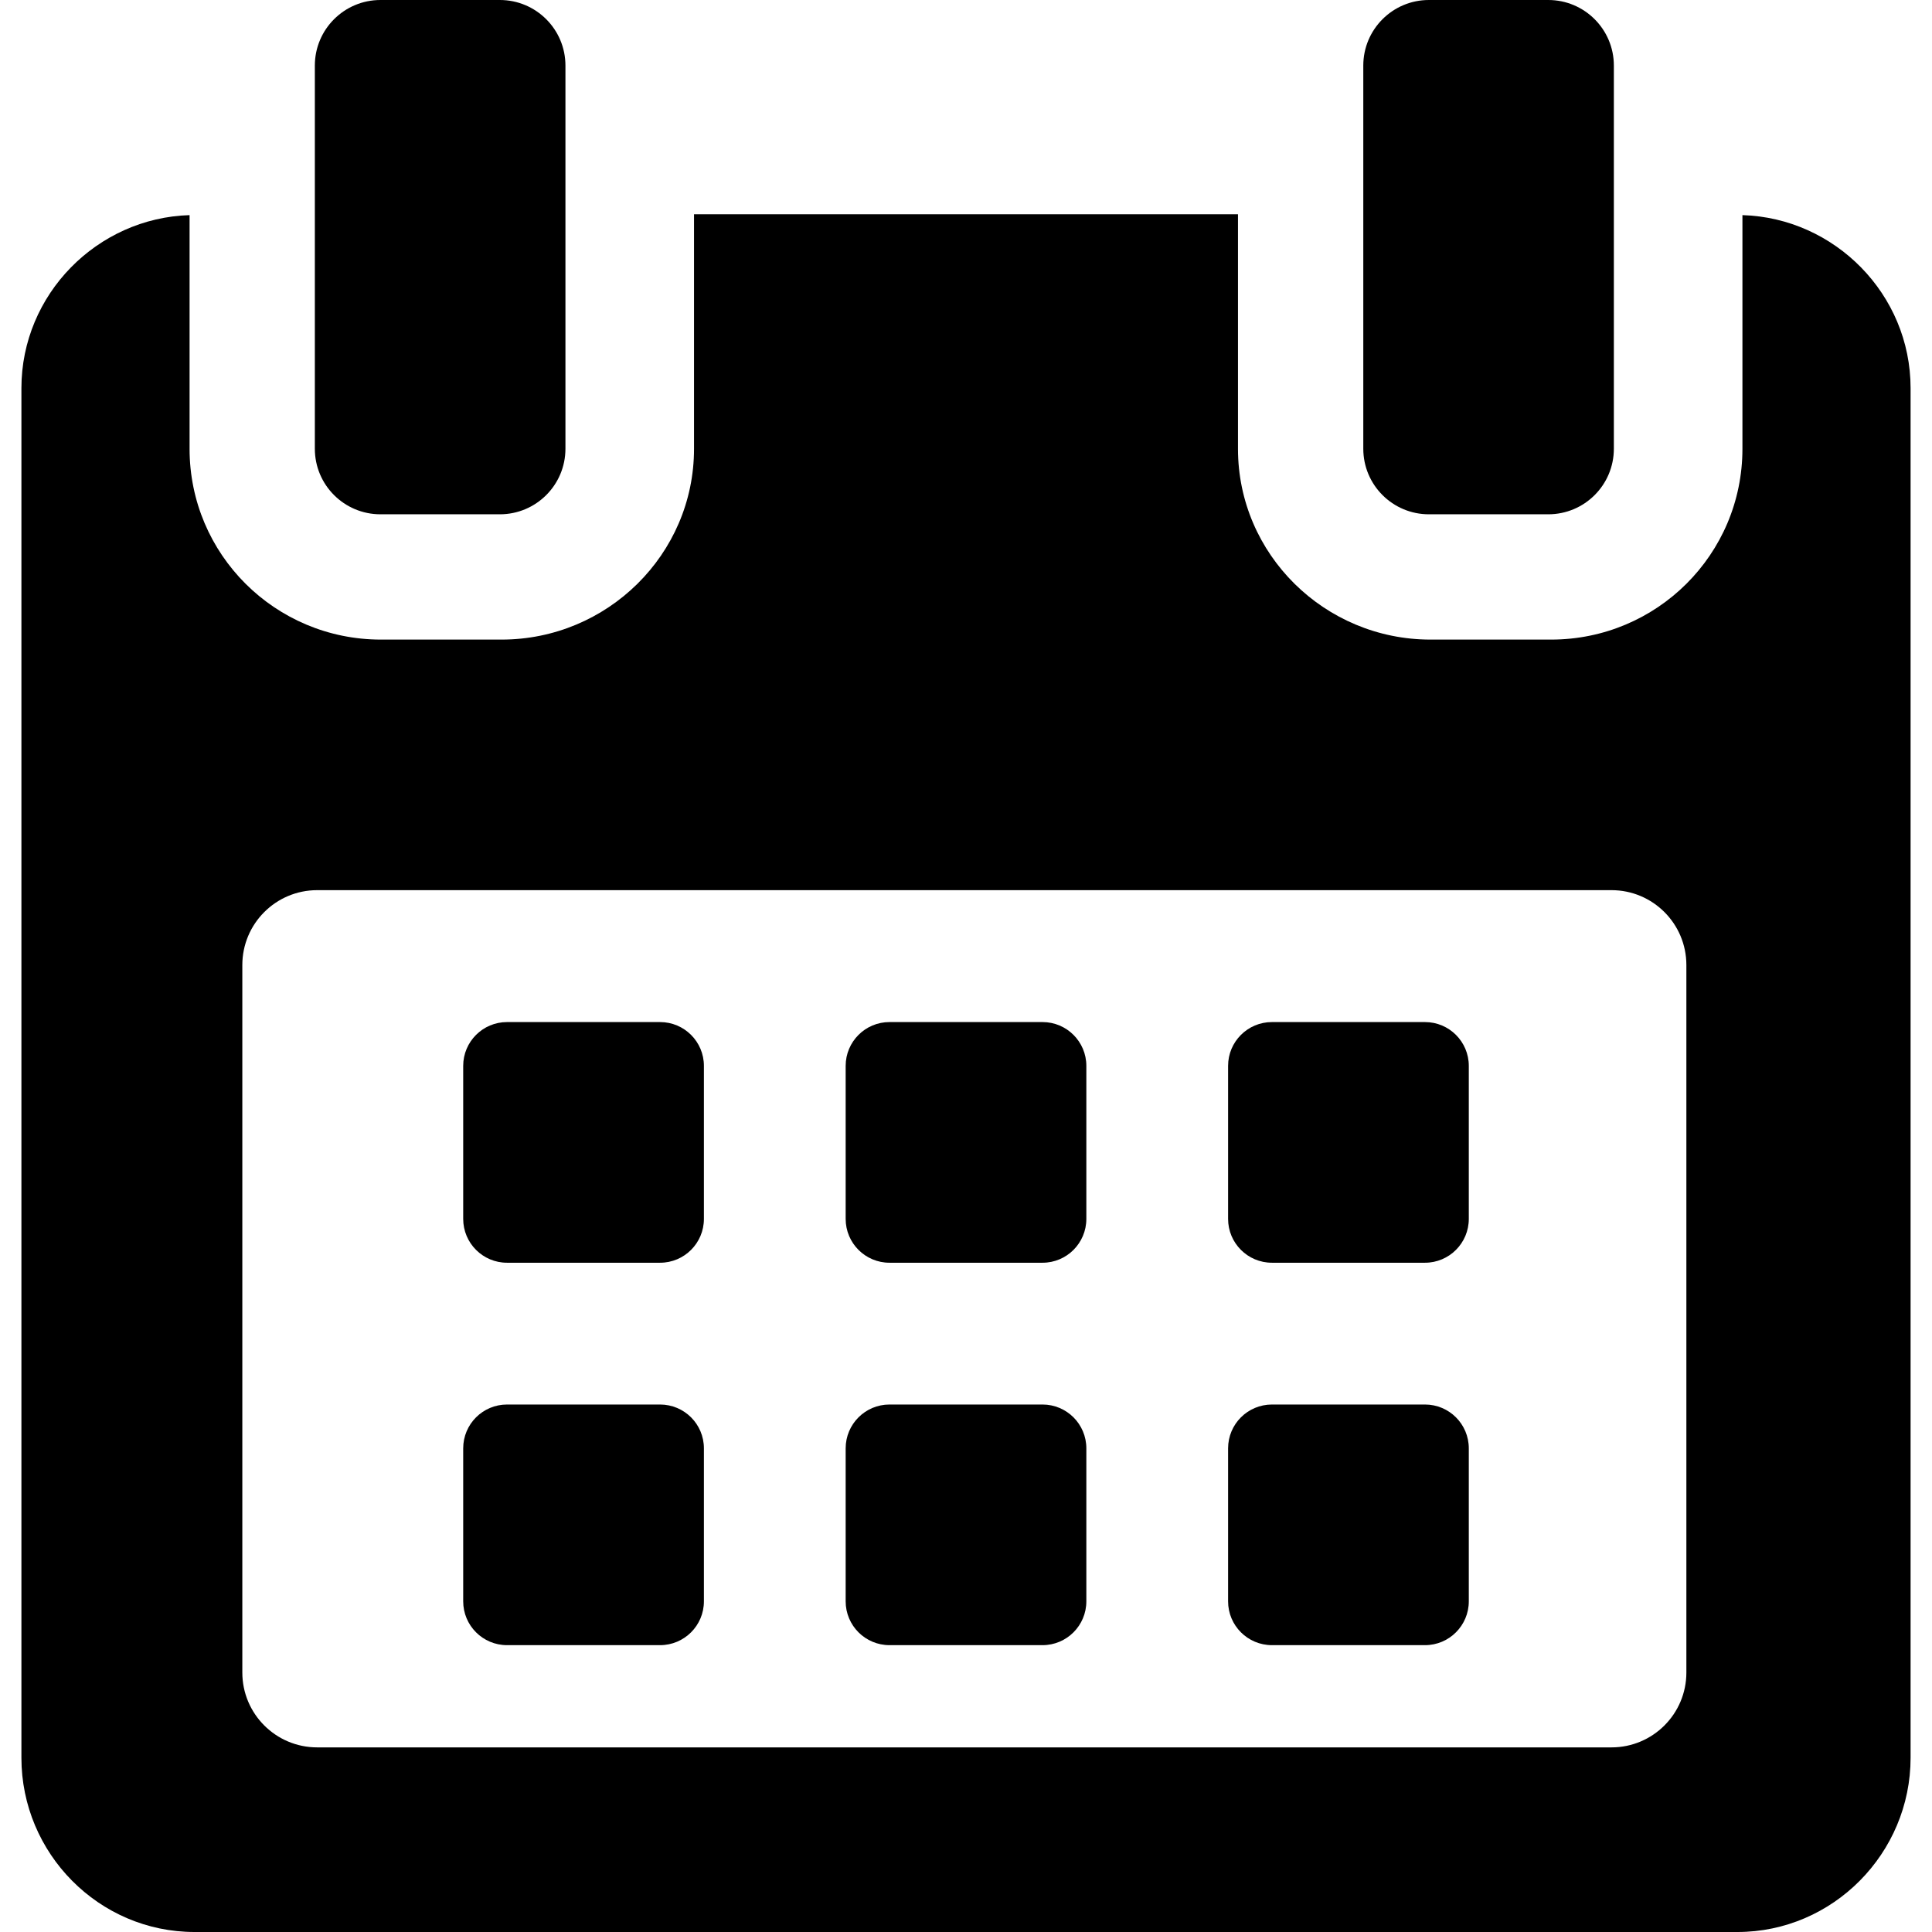
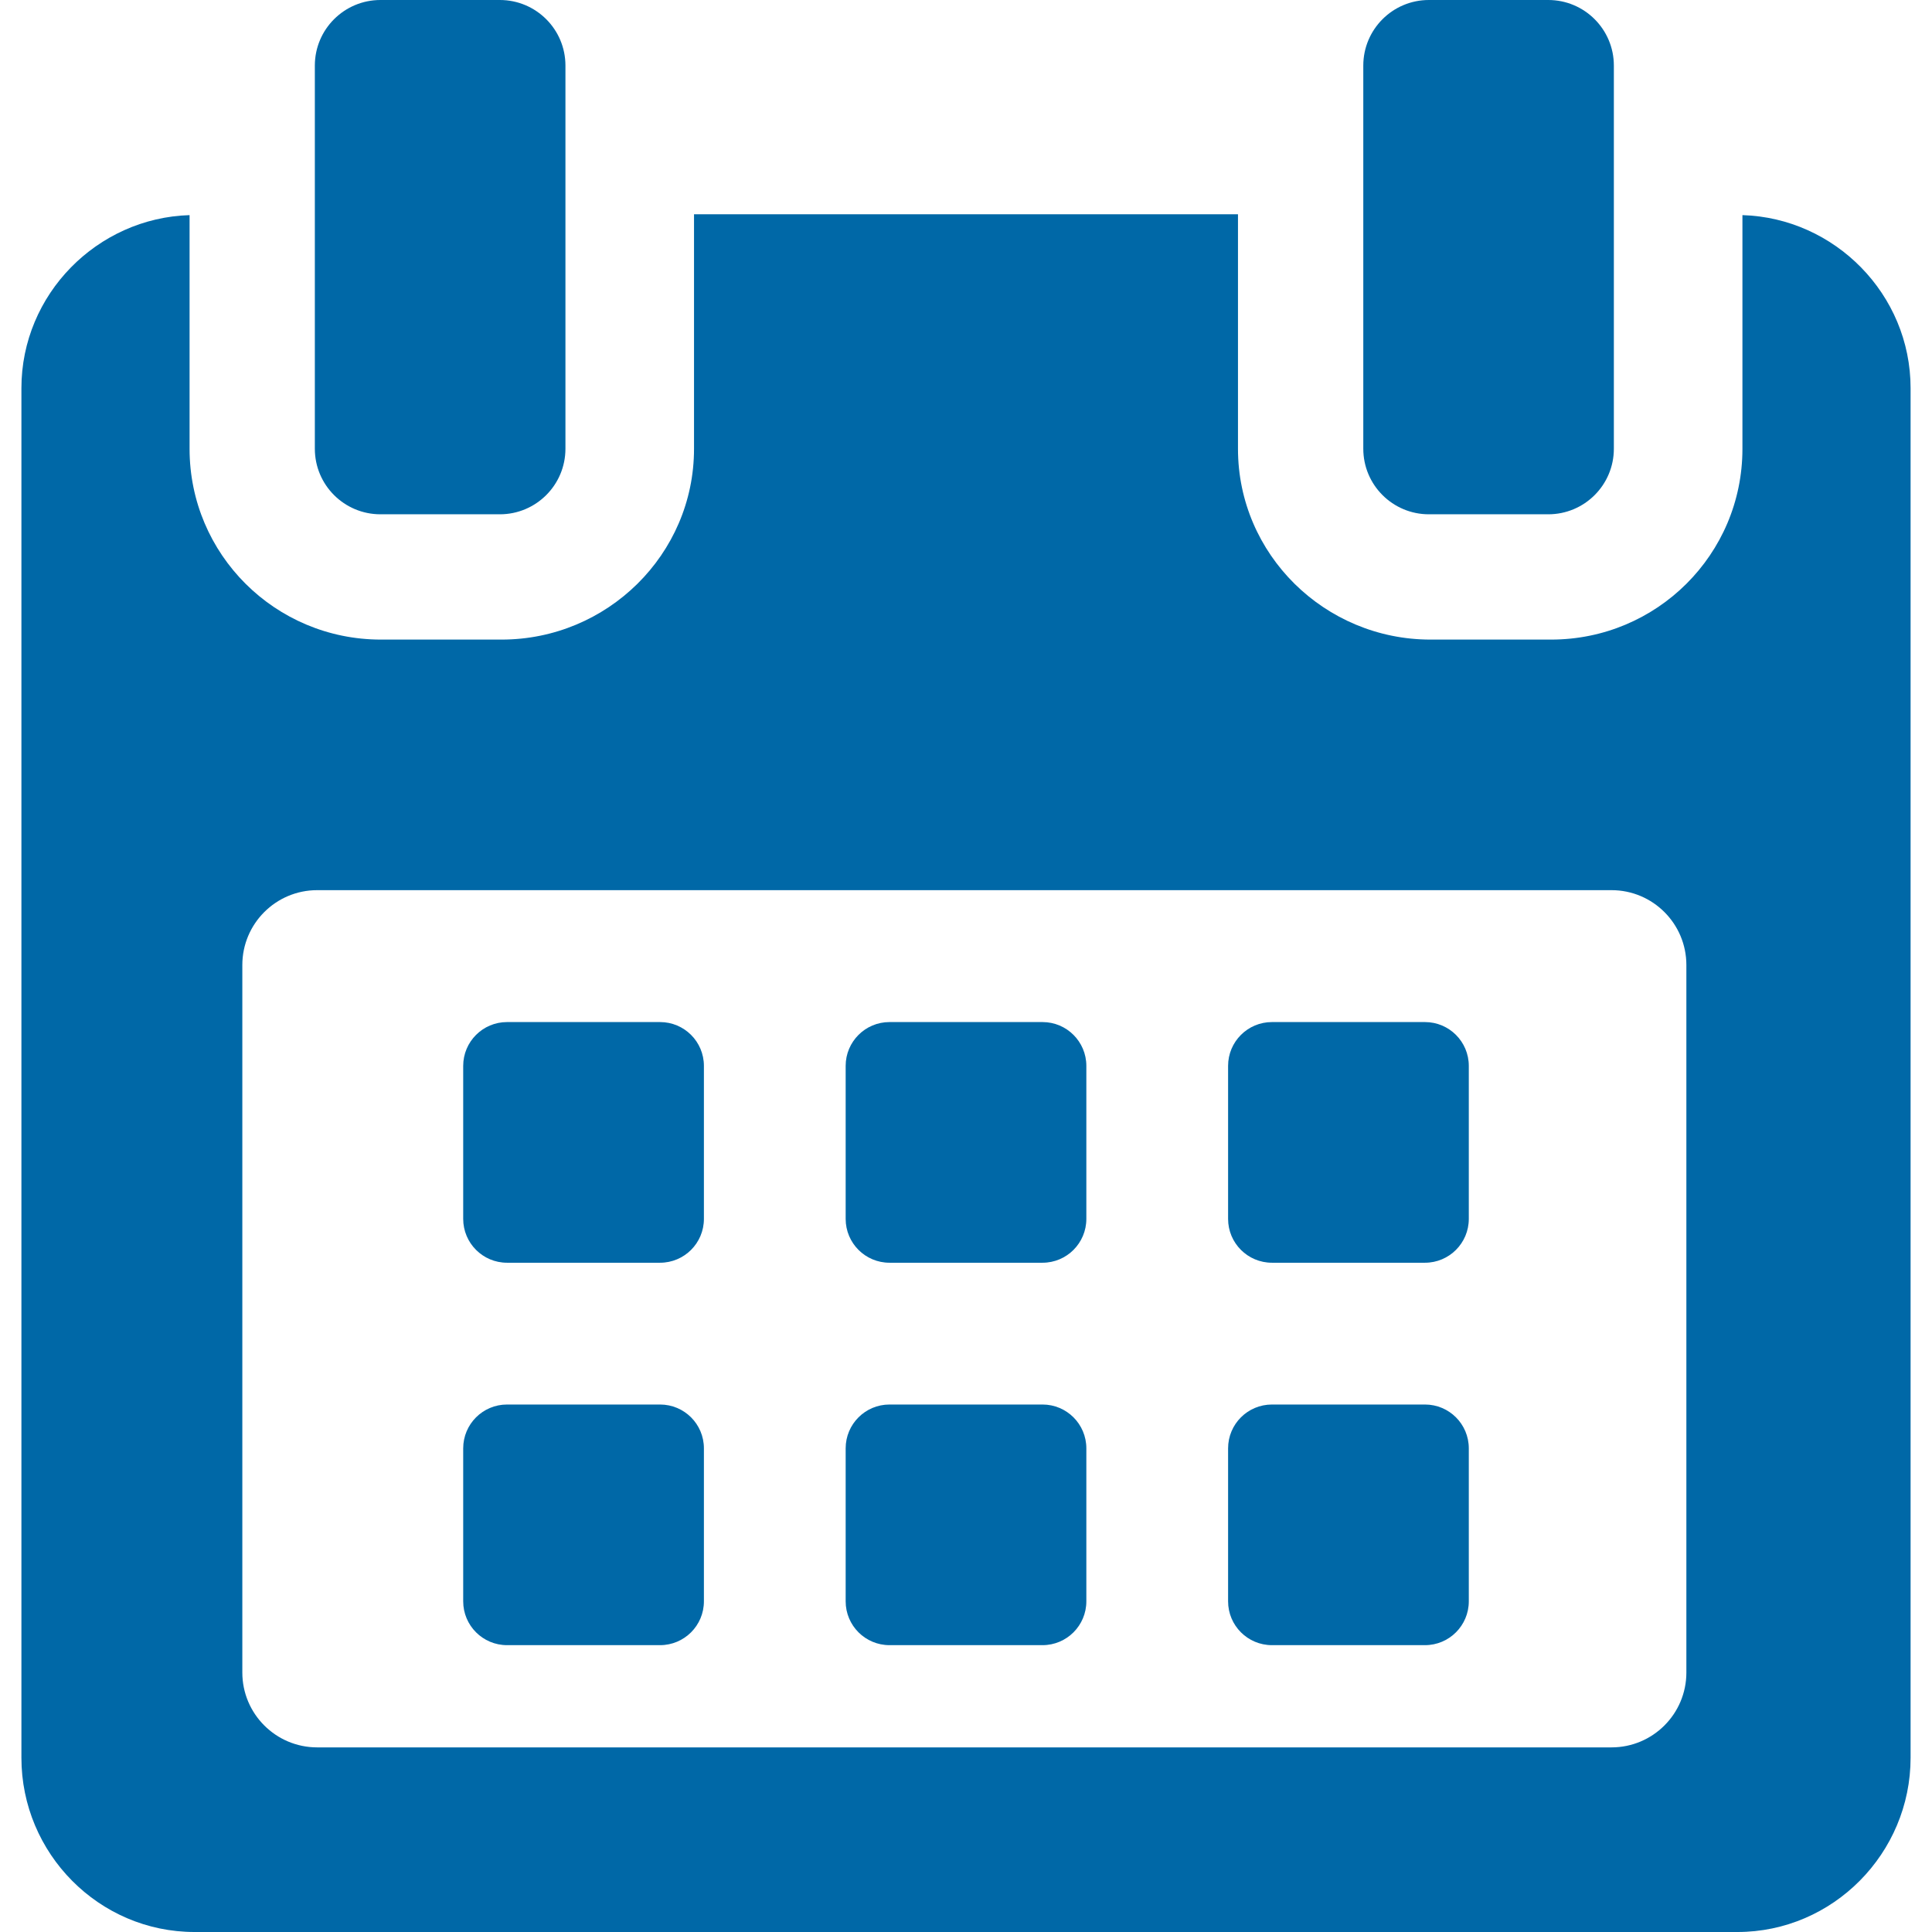
- <svg xmlns="http://www.w3.org/2000/svg" version="1.1" id="Capa_1" x="0px" y="0px" width="488.152px" height="488.152px" viewBox="0 0 488.152 488.152" style="enable-background:new 0 0 488.152 488.152;" xml:space="preserve">
+ <svg xmlns="http://www.w3.org/2000/svg" version="1.1" id="Capa_1" x="0px" y="0px" width="26px" height="26px" viewBox="0 0 488.152 488.152" style="enable-background:new 0 0 488.152 488.152;" xml:space="preserve" fill="#0068a7">
  <g>
    <g>
      <path d="M177.854,269.311c0-6.115-4.96-11.069-11.08-11.069h-38.665c-6.113,0-11.074,4.954-11.074,11.069v38.66    c0,6.123,4.961,11.079,11.074,11.079h38.665c6.12,0,11.08-4.956,11.08-11.079V269.311L177.854,269.311z" />
      <path d="M274.483,269.311c0-6.115-4.961-11.069-11.069-11.069h-38.67c-6.113,0-11.074,4.954-11.074,11.069v38.66    c0,6.123,4.961,11.079,11.074,11.079h38.67c6.108,0,11.069-4.956,11.069-11.079V269.311z" />
      <path d="M371.117,269.311c0-6.115-4.961-11.069-11.074-11.069h-38.665c-6.12,0-11.08,4.954-11.08,11.069v38.66    c0,6.123,4.96,11.079,11.08,11.079h38.665c6.113,0,11.074-4.956,11.074-11.079V269.311z" />
      <path d="M177.854,365.95c0-6.125-4.96-11.075-11.08-11.075h-38.665c-6.113,0-11.074,4.95-11.074,11.075v38.653    c0,6.119,4.961,11.074,11.074,11.074h38.665c6.12,0,11.08-4.956,11.08-11.074V365.95L177.854,365.95z" />
      <path d="M274.483,365.95c0-6.125-4.961-11.075-11.069-11.075h-38.67c-6.113,0-11.074,4.95-11.074,11.075v38.653    c0,6.119,4.961,11.074,11.074,11.074h38.67c6.108,0,11.069-4.956,11.069-11.074V365.95z" />
      <path d="M371.117,365.95c0-6.125-4.961-11.075-11.069-11.075h-38.67c-6.12,0-11.08,4.95-11.08,11.075v38.653    c0,6.119,4.96,11.074,11.08,11.074h38.67c6.108,0,11.069-4.956,11.069-11.074V365.95L371.117,365.95z" />
      <path d="M440.254,54.354v59.05c0,26.69-21.652,48.198-48.338,48.198h-30.493c-26.688,0-48.627-21.508-48.627-48.198V54.142    h-137.44v59.262c0,26.69-21.938,48.198-48.622,48.198H96.235c-26.685,0-48.336-21.508-48.336-48.198v-59.05    C24.576,55.057,5.411,74.356,5.411,98.077v346.061c0,24.167,19.588,44.015,43.755,44.015h389.82    c24.131,0,43.755-19.889,43.755-44.015V98.077C482.741,74.356,463.577,55.057,440.254,54.354z M426.091,422.588    c0,10.444-8.468,18.917-18.916,18.917H80.144c-10.448,0-18.916-8.473-18.916-18.917V243.835c0-10.448,8.467-18.921,18.916-18.921    h327.03c10.448,0,18.916,8.473,18.916,18.921L426.091,422.588L426.091,422.588z" />
      <path d="M96.128,129.945h30.162c9.155,0,16.578-7.412,16.578-16.567V16.573C142.868,7.417,135.445,0,126.29,0H96.128    C86.972,0,79.55,7.417,79.55,16.573v96.805C79.55,122.533,86.972,129.945,96.128,129.945z" />
      <path d="M361.035,129.945h30.162c9.149,0,16.572-7.412,16.572-16.567V16.573C407.77,7.417,400.347,0,391.197,0h-30.162    c-9.154,0-16.577,7.417-16.577,16.573v96.805C344.458,122.533,351.881,129.945,361.035,129.945z" />
    </g>
  </g>
  <g>
</g>
  <g>
</g>
  <g>
</g>
  <g>
</g>
  <g>
</g>
  <g>
</g>
  <g>
</g>
  <g>
</g>
  <g>
</g>
  <g>
</g>
  <g>
</g>
  <g>
</g>
  <g>
</g>
  <g>
</g>
  <g>
</g>
</svg>
